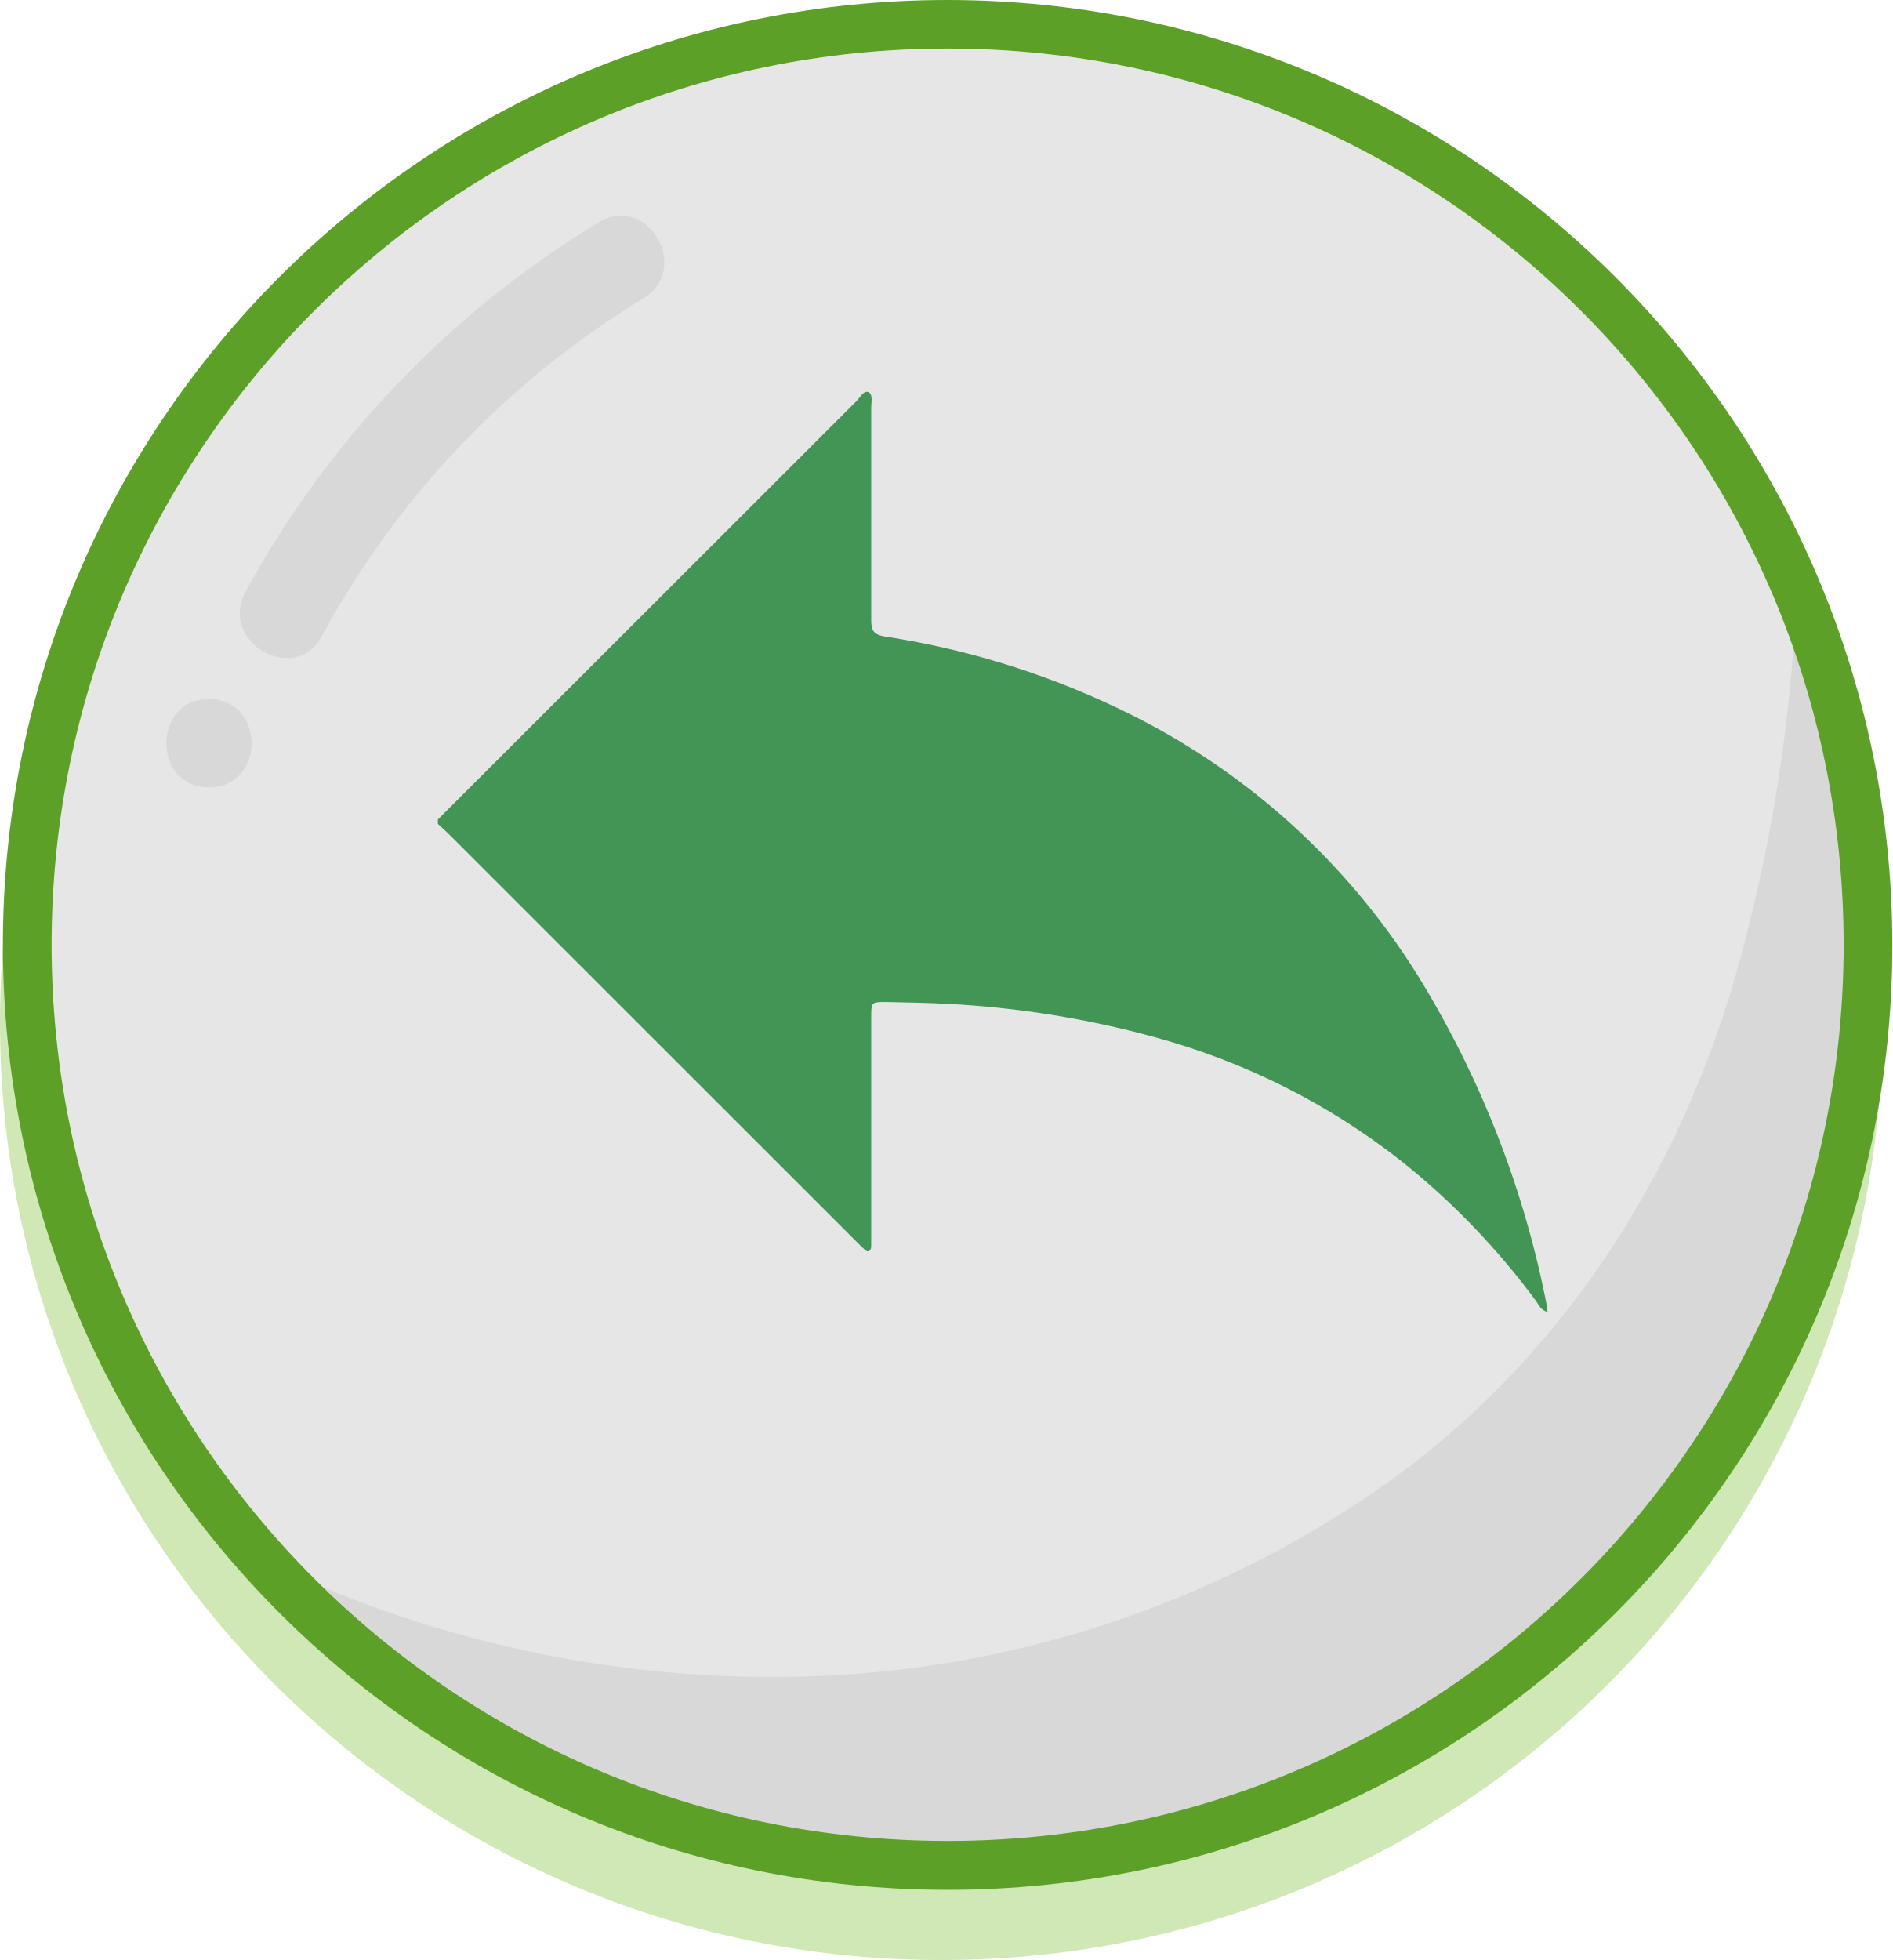
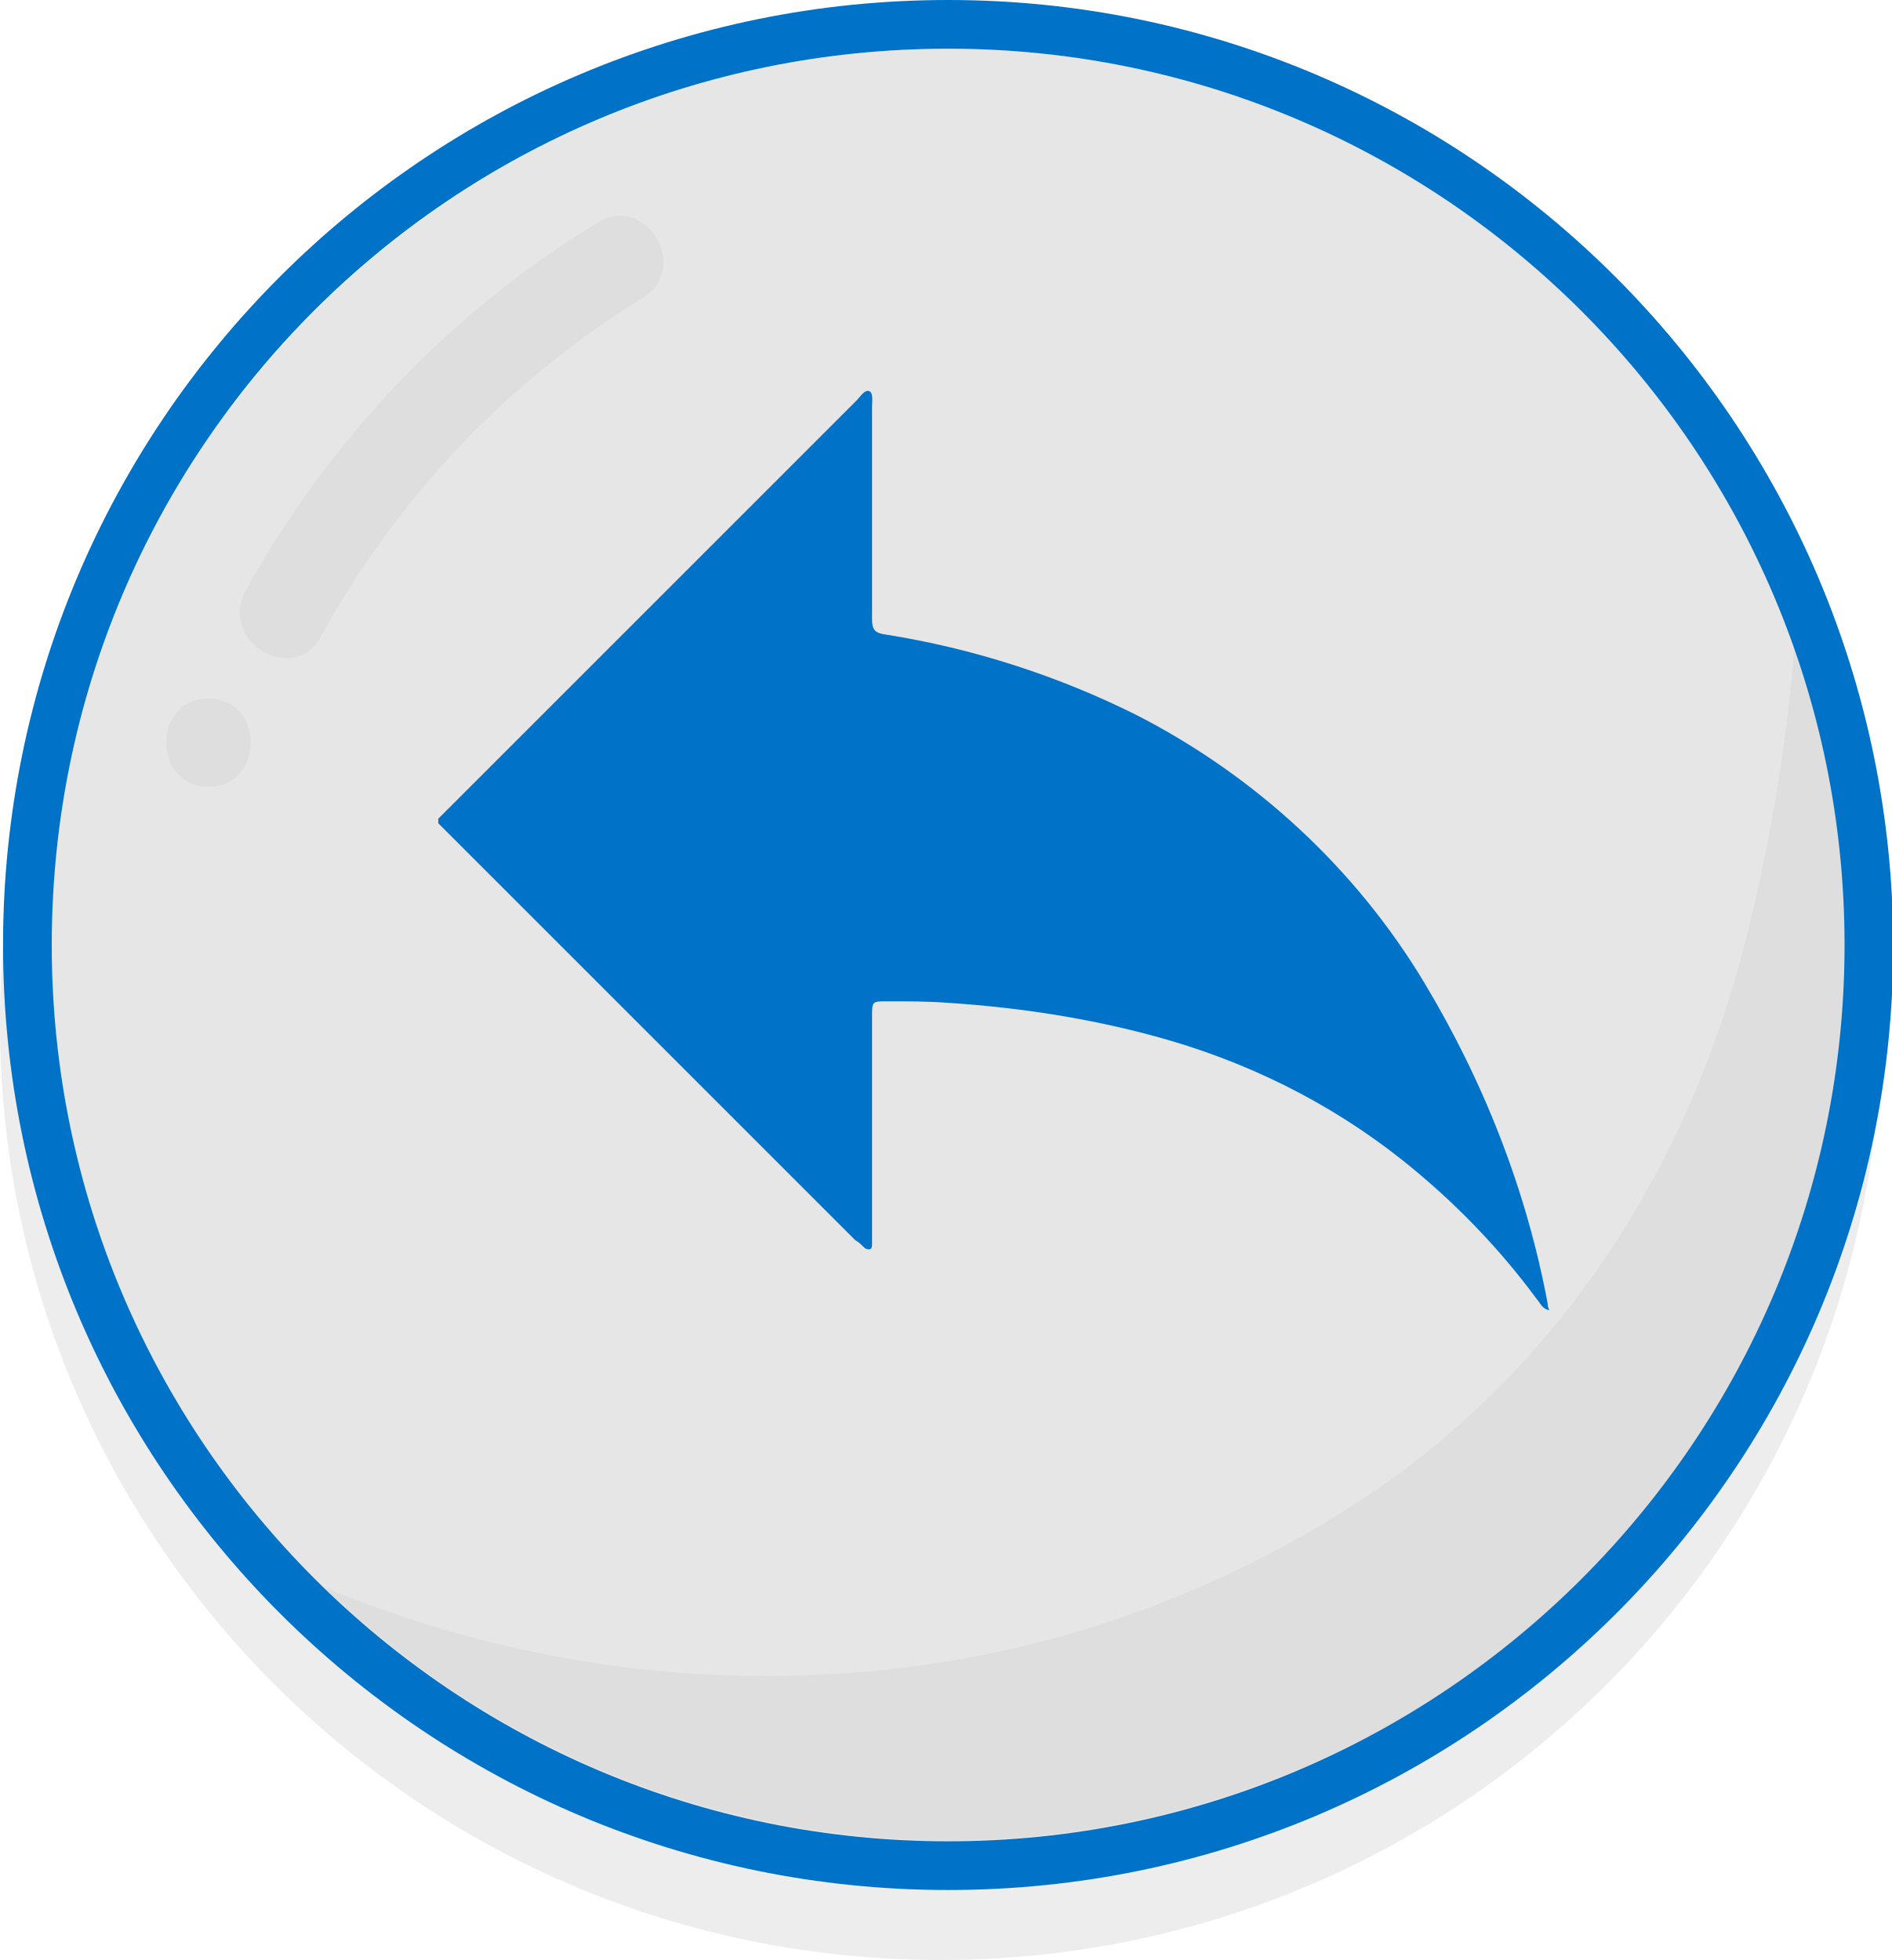
- <svg xmlns="http://www.w3.org/2000/svg" viewBox="0 0 124.33 128.75">
-   <defs>
-     <style>.cls-1{isolation:isolate;}.cls-2{fill:#7abe31;opacity:0.36;}.cls-3{fill:#e6e6e6;}.cls-4{fill:#ccc;mix-blend-mode:multiply;opacity:0.3;}.cls-5{fill:#5da028;}.cls-6{fill:#439555;}</style>
-   </defs>
-   <g class="cls-1">
-     <g id="Capa_2" data-name="Capa 2">
-       <g id="Capa_1-2" data-name="Capa 1">
-         <ellipse class="cls-2" cx="61.84" cy="67.16" rx="61.84" ry="61.59" />
-         <circle class="cls-3" cx="62.26" cy="62.06" r="58.87" />
-         <path class="cls-4" d="M54.76,110.05A69.73,69.73,0,0,0,89.94,98.24c11.82-8,19.78-19.84,23.89-33.45a108.2,108.2,0,0,0,4-22.24,58.86,58.86,0,0,1-96.56,61.73A76.65,76.65,0,0,0,54.76,110.05Z" />
-         <path class="cls-5" d="M62.26,3.19A58.87,58.87,0,1,1,3.39,62.06,58.87,58.87,0,0,1,62.26,3.19m0-3.19a62.07,62.07,0,1,0,62.07,62.06A62.13,62.13,0,0,0,62.26,0Z" />
-         <path class="cls-4" d="M16.13,38.87A64.34,64.34,0,0,1,39.35,14.6c3.2-1.93,6.11,3.08,2.92,5A58.56,58.56,0,0,0,21.14,41.8C19.36,45.08,14.35,42.16,16.13,38.87Z" />
-         <path class="cls-4" d="M13.73,45.92c3.73,0,3.74,5.8,0,5.8S10,45.92,13.73,45.92Z" />
-         <path class="cls-6" d="M28.77,53.83,56.26,26.36c.25-.24.49-.74.8-.6s.18.68.18,1q0,7,0,14c0,.67.19.94.89,1.05A54.72,54.72,0,0,1,74.6,47.09,46.82,46.82,0,0,1,93.53,64.7a64.9,64.9,0,0,1,8.1,21.07c0,.11,0,.23.06.41-.46-.1-.58-.46-.77-.72a48.87,48.87,0,0,0-8.86-9.2,45.54,45.54,0,0,0-16.23-8.14,63.78,63.78,0,0,0-13.59-2.18c-1.33-.07-2.66-.09-4-.12-1,0-1,0-1,1V81.09c0,.22,0,.43,0,.64s0,.37-.15.45-.29-.11-.4-.21-.31-.3-.46-.45L29.6,54.9c-.27-.27-.55-.52-.83-.78Z" />
+ <svg xmlns="http://www.w3.org/2000/svg" version="1.1" id="Capa_1" x="0px" y="0px" viewBox="0 0 124.3 128.8" style="enable-background:new 0 0 124.3 128.8;" xml:space="preserve">
+   <style type="text/css">
+ 	.st0{opacity:0.36;fill:#CCCCCC;enable-background:new    ;}
+ 	.st1{fill:#E6E6E6;}
+ 	.st2{opacity:0.3;fill:#CCCCCC;enable-background:new    ;}
+ 	.st3{fill:#0072C8;}
+ </style>
+   <g>
+     <g id="Capa_2_00000103949588960481626540000002617516435876636336_">
+       <g id="Capa_1-2">
+         <ellipse class="st0" cx="61.8" cy="67.2" rx="61.8" ry="61.6" />
+         <circle class="st1" cx="62.3" cy="62.1" r="58.9" />
+         <path class="st2" d="M54.8,110c12.6-0.7,24.7-4.8,35.2-11.8c11.8-8,19.8-19.8,23.9-33.5c2.1-7.3,3.4-14.7,4-22.2     c10.8,30.7-5.3,64.3-36,75.1c-21.1,7.4-44.5,2.3-60.6-13.3C31.9,108.7,43.3,110.7,54.8,110z" />
+         <path class="st3" d="M62.3,3.2c32.5,0,58.9,26.4,58.9,58.9s-26.4,58.9-58.9,58.9S3.4,94.6,3.4,62.1C3.4,29.5,29.7,3.2,62.3,3.2     C62.3,3.2,62.3,3.2,62.3,3.2 M62.3,0C28,0,0.2,27.8,0.2,62.1s27.8,62.1,62.1,62.1s62.1-27.8,62.1-62.1c0,0,0,0,0,0     C124.3,27.8,96.5,0,62.3,0z" />
+         <path class="st2" d="M16.1,38.9c5.5-10,13.5-18.4,23.2-24.3c3.2-1.9,6.1,3.1,2.9,5C33.4,25,26.1,32.7,21.1,41.8     C19.4,45.1,14.4,42.2,16.1,38.9z" />
+         <path class="st2" d="M13.7,45.9c3.7,0,3.7,5.8,0,5.8S10,45.9,13.7,45.9z" />
+         <path class="st3" d="M28.8,53.8l27.5-27.5c0.2-0.2,0.5-0.7,0.8-0.6s0.2,0.7,0.2,1c0,4.7,0,9.3,0,14c0,0.7,0.2,0.9,0.9,1     c5.7,0.9,11.3,2.7,16.5,5.3c7.8,4,14.4,10.1,18.9,17.6c3.9,6.5,6.7,13.6,8.1,21.1c0,0.1,0,0.2,0.1,0.4c-0.5-0.1-0.6-0.5-0.8-0.7     c-2.5-3.4-5.5-6.5-8.9-9.2c-4.8-3.8-10.3-6.5-16.2-8.1c-4.4-1.2-9-1.9-13.6-2.2c-1.3-0.1-2.7-0.1-4-0.1c-1,0-1,0-1,1v14.3     c0,0.2,0,0.4,0,0.6s0,0.4-0.2,0.4s-0.3-0.1-0.4-0.2s-0.3-0.3-0.5-0.4L29.6,54.9c-0.3-0.3-0.5-0.5-0.8-0.8V53.8z" />
      </g>
    </g>
  </g>
</svg>
